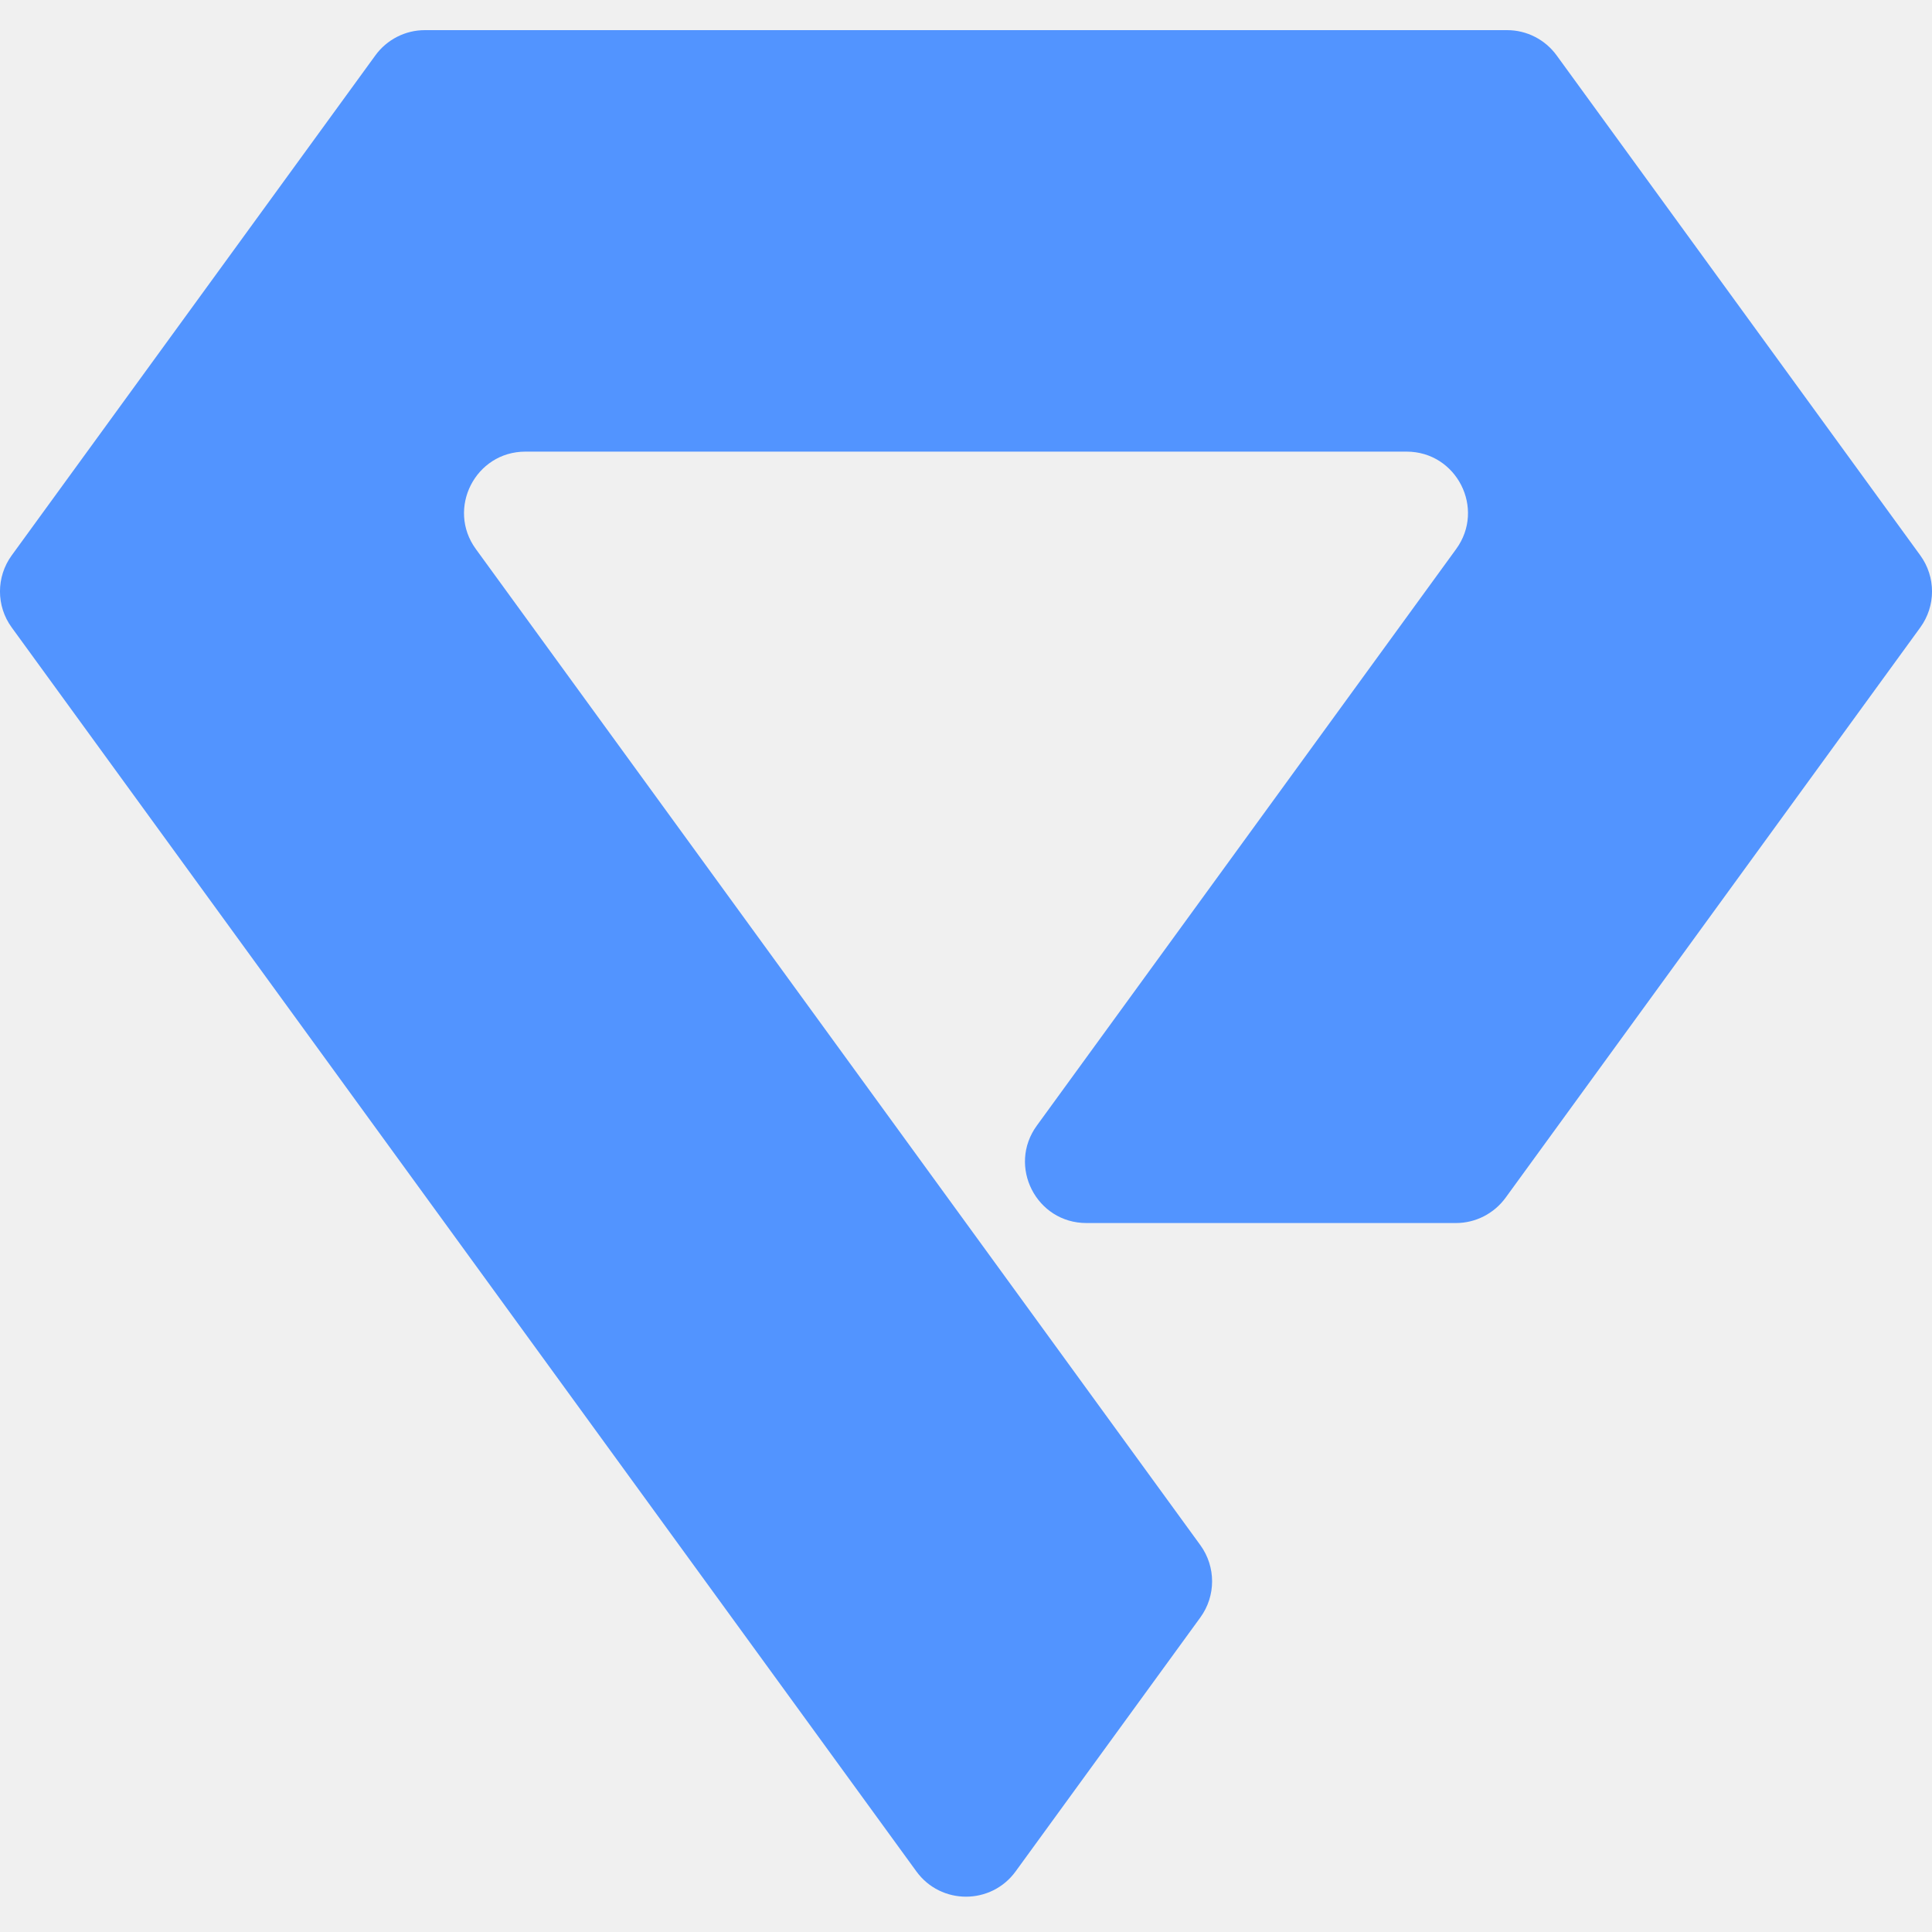
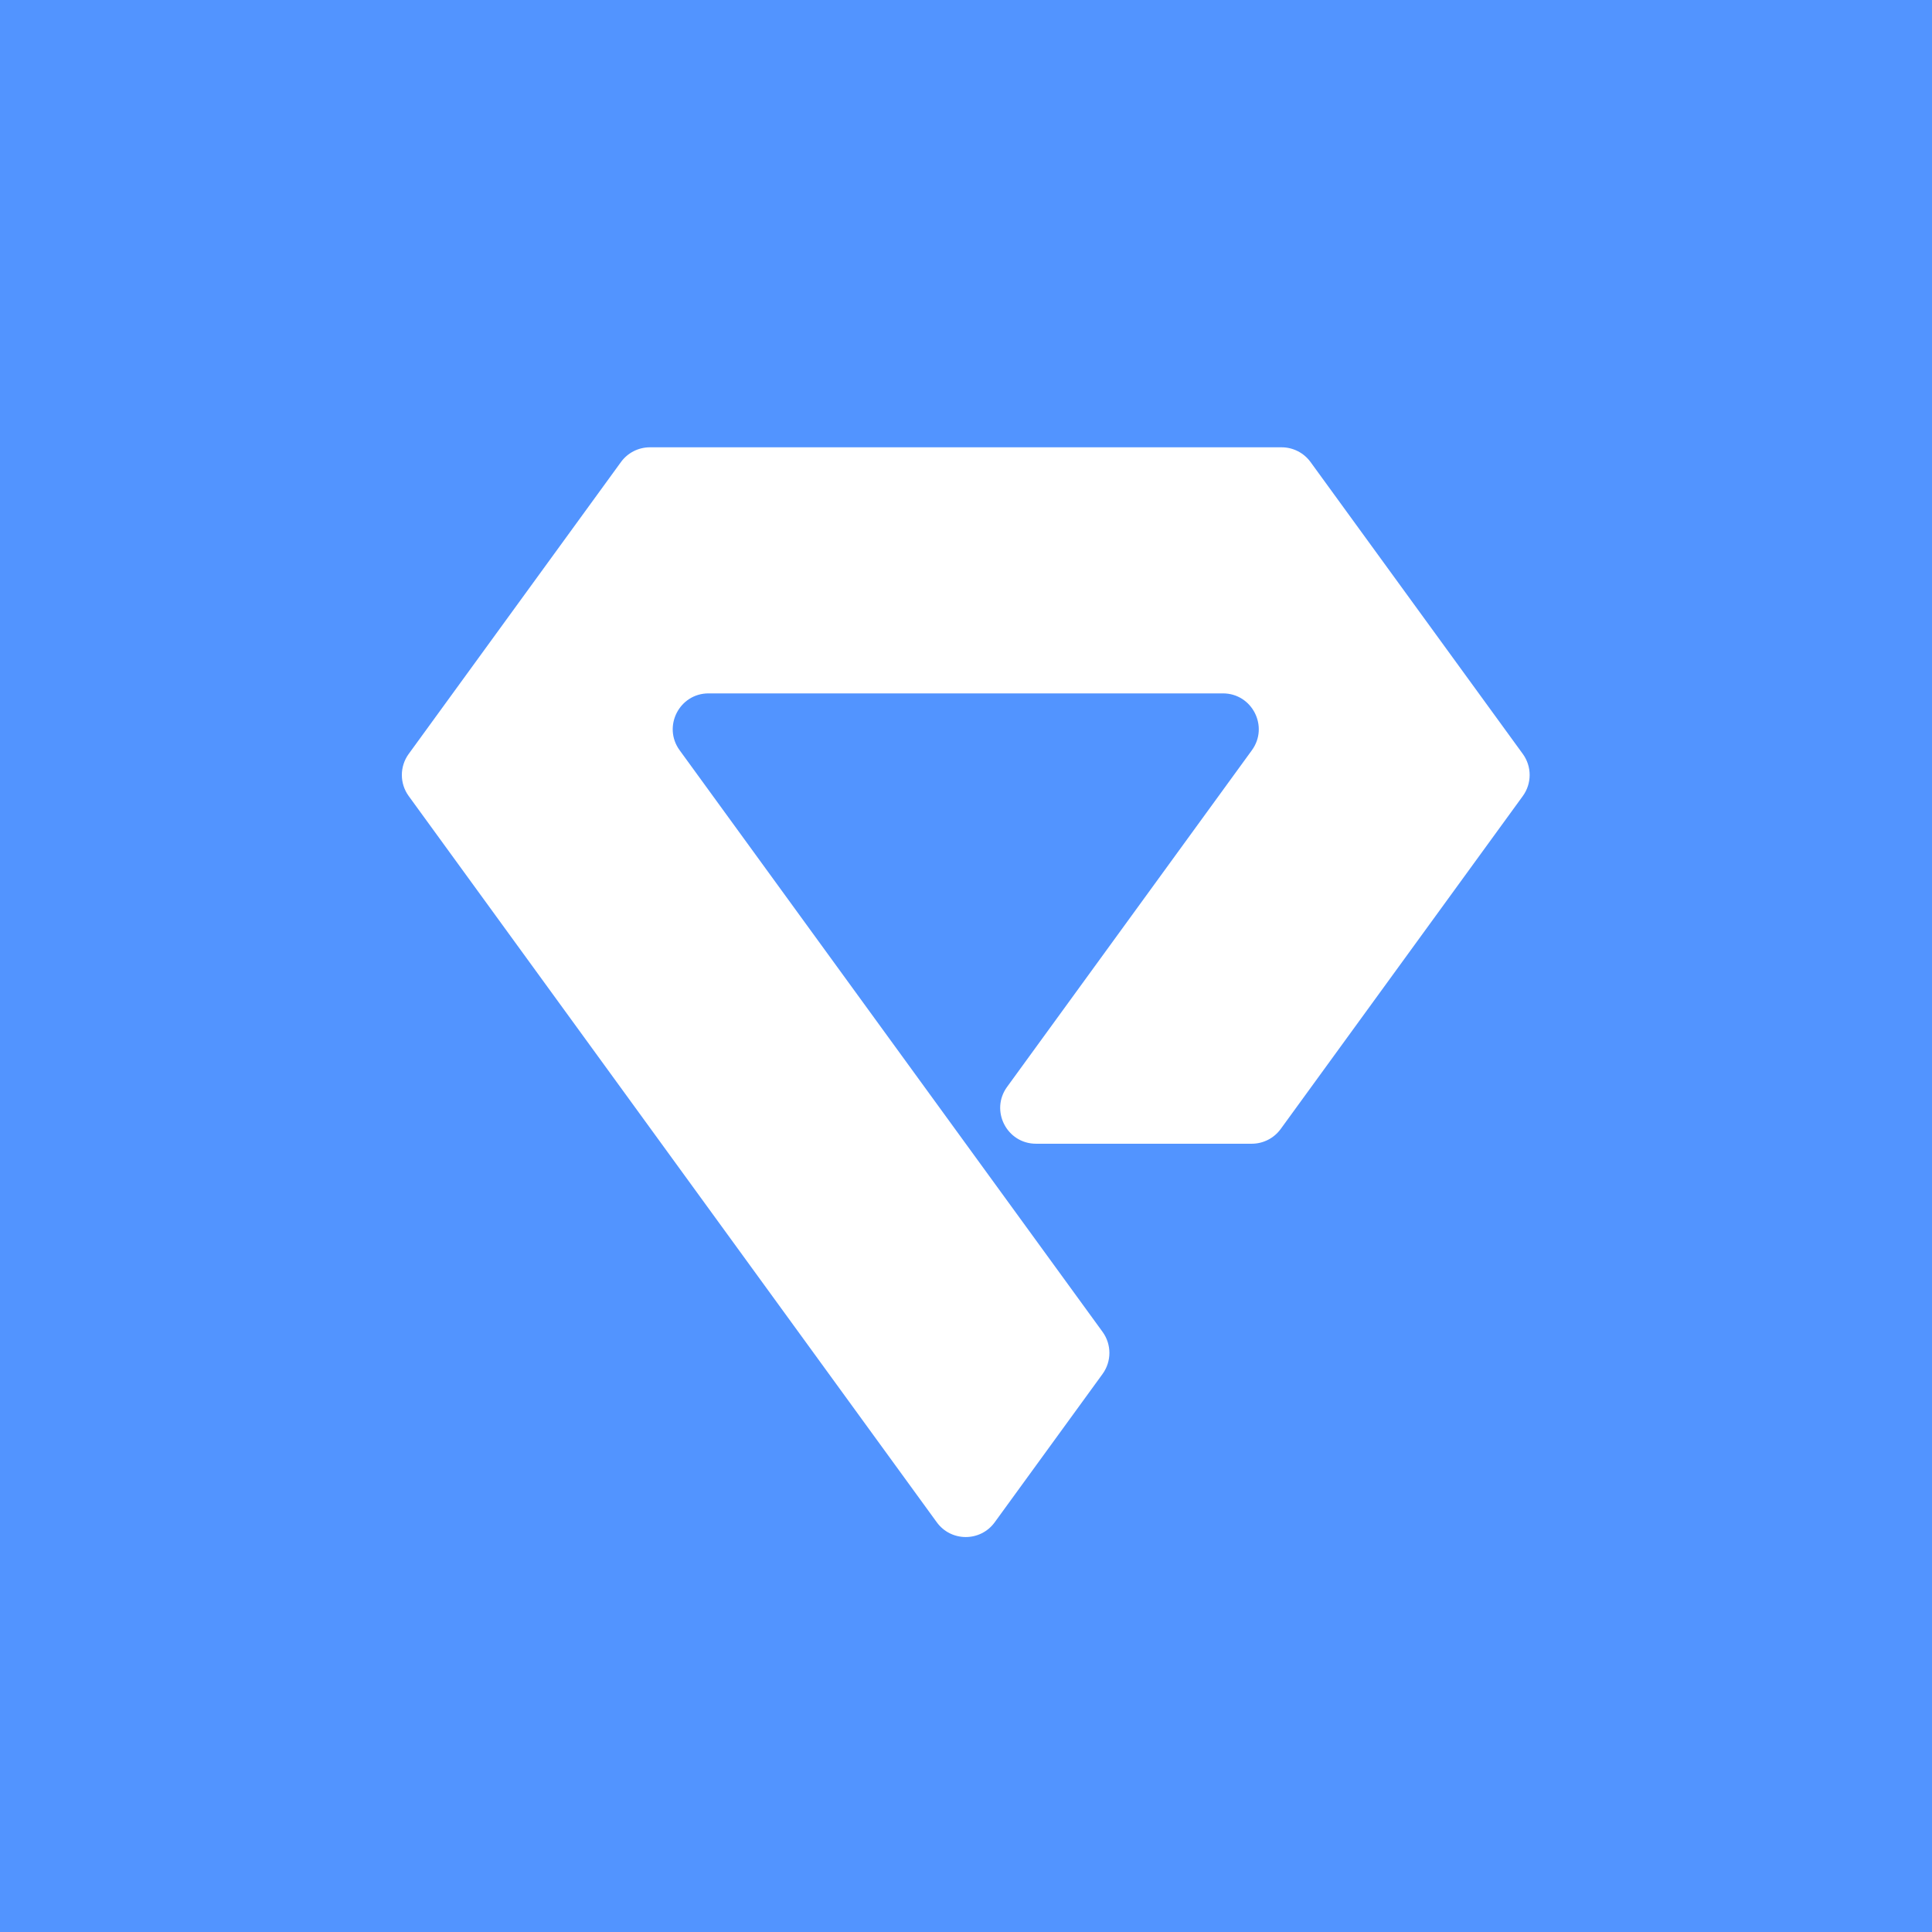
- <svg xmlns="http://www.w3.org/2000/svg" width="25" height="25" viewBox="0 0 25 25" fill="none">
-   <path fill-rule="evenodd" clip-rule="evenodd" d="M6.799 5.844H18.201C18.849 5.844 19.224 6.58 18.843 7.104L13.416 14.566C13.035 15.09 13.409 15.826 14.058 15.826H18.84C19.094 15.826 19.332 15.704 19.482 15.499L24.848 8.12C25.051 7.841 25.051 7.465 24.848 7.186L20.143 0.717C19.994 0.512 19.756 0.39 19.502 0.39H5.498C5.244 0.39 5.006 0.512 4.857 0.717L0.152 7.186C-0.051 7.465 -0.051 7.842 0.152 8.12L11.858 24.216C12.175 24.652 12.825 24.652 13.142 24.216L15.533 20.929C15.735 20.651 15.735 20.274 15.533 19.995L6.157 7.104C5.776 6.58 6.151 5.844 6.799 5.844Z" fill="#5294FF" />
+ <svg xmlns="http://www.w3.org/2000/svg" width="2000" height="2000" viewBox="0 0 2000 2000" fill="none">
+   <rect width="2000" height="2000" fill="#5294FF" />
+   <path fill-rule="evenodd" clip-rule="evenodd" d="M733.506 717.792H1265.98C1296.26 717.792 1313.75 752.147 1295.95 776.638L1042.54 1125.13C1024.72 1149.62 1042.22 1183.98 1072.5 1183.98H1295.82C1307.67 1183.98 1318.81 1178.3 1325.78 1168.71L1576.4 824.06C1585.85 811.061 1585.85 793.468 1576.4 780.468L1356.68 478.325C1349.71 468.728 1338.57 463.054 1326.72 463.054H672.766C660.908 463.054 649.779 468.728 642.806 478.325L423.083 780.468C413.639 793.468 413.639 811.069 423.083 824.06L969.772 1575.88C984.563 1596.22 1014.92 1596.22 1029.71 1575.88L1141.36 1422.33C1150.81 1409.33 1150.81 1391.73 1141.36 1378.73L703.547 776.638C685.739 752.147 703.228 717.792 733.506 717.792Z" fill="white" />
</svg>
